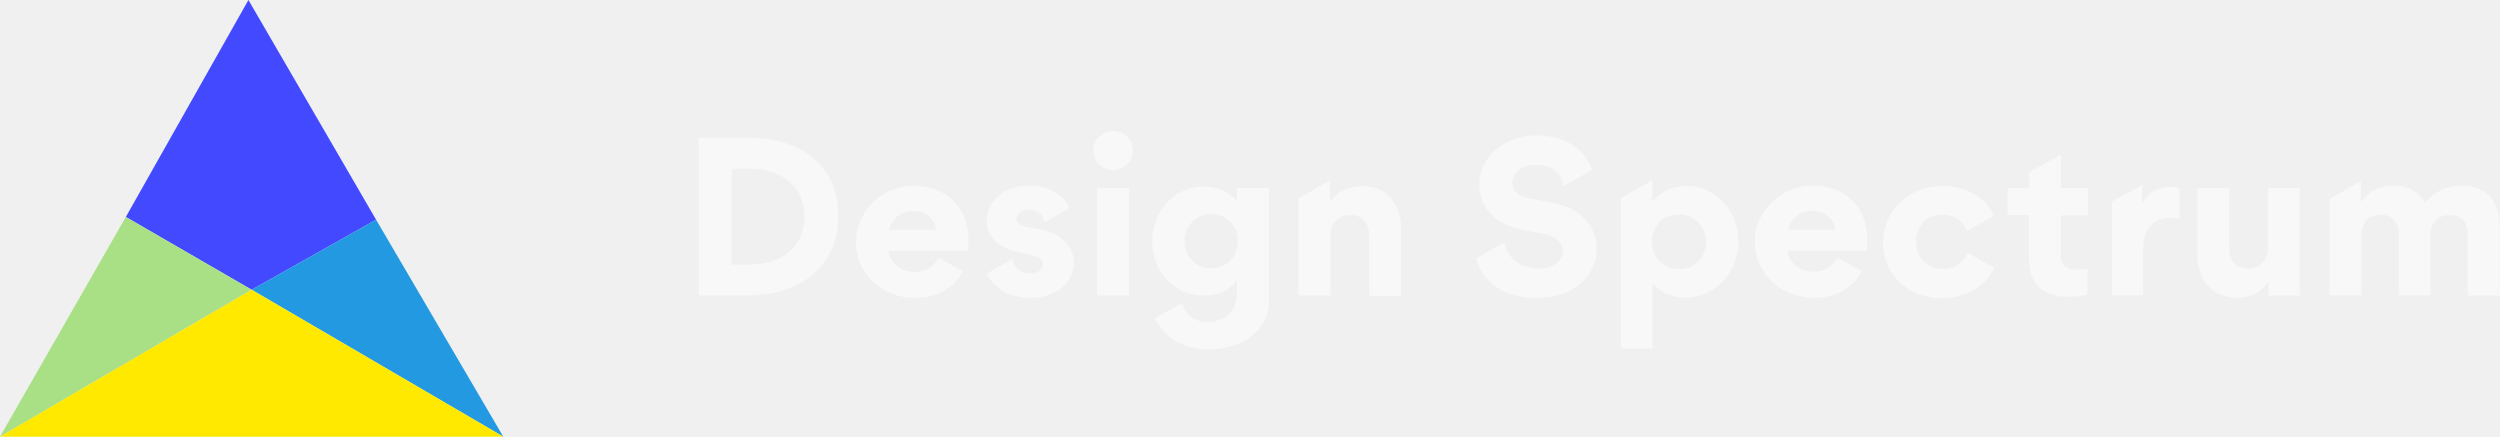
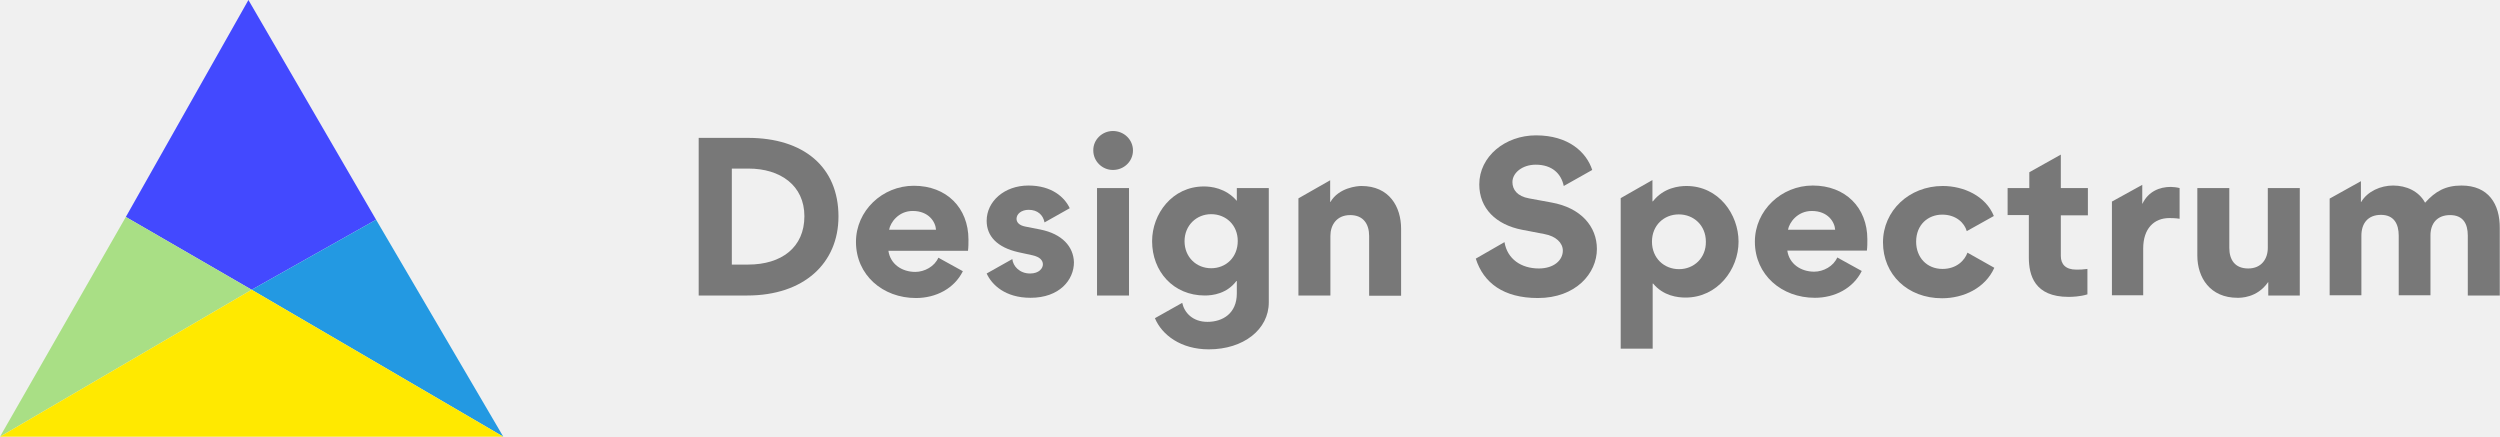
<svg xmlns="http://www.w3.org/2000/svg" width="229" height="40" viewBox="0 0 229 40" fill="none">
  <g clip-path="url(#clip0)">
    <path d="M34.45 20.126L22.756 0L11.525 19.874L23.051 26.541L34.45 20.126Z" fill="#4349FF" />
    <path d="M11.525 19.874L0 40L23.051 26.541L11.525 19.874Z" fill="#A9DF85" />
    <path d="M34.45 20.126L46.102 40L23.051 26.541L34.45 20.126Z" fill="#2399E2" />
    <path d="M0 40L23.051 26.541L46.102 40H0Z" fill="#FFE900" />
  </g>
-   <path d="M68.446 27.068H64V12.63H68.51C73.619 12.63 76.804 15.295 76.804 19.828C76.804 24.109 73.641 27.068 68.446 27.068ZM68.574 15.442H67.035V24.235H68.532C71.588 24.235 73.683 22.661 73.683 19.807C73.683 16.974 71.46 15.442 68.574 15.442Z" fill="white" fill-opacity="0.5" />
-   <path d="M101.942 12C102.968 12 103.78 12.797 103.78 13.784C103.78 14.77 102.968 15.568 101.942 15.568C100.959 15.568 100.146 14.77 100.146 13.784C100.125 12.797 100.959 12 101.942 12ZM100.488 27.068H103.417V17.226H100.488V27.068Z" fill="white" fill-opacity="0.5" />
-   <path d="M125.413 21.612C125.413 20.52 124.878 19.702 123.681 19.702C122.441 19.702 121.864 20.604 121.864 21.612V27.068H118.936V18.17L121.843 16.512V18.506H121.864C122.634 17.184 124.323 17.037 124.707 17.037C127.251 17.037 128.341 18.925 128.341 20.961V27.089H125.413V21.612Z" fill="white" fill-opacity="0.5" />
-   <path d="M95.294 21.024L93.905 20.751C93.392 20.646 93.114 20.395 93.114 20.038C93.114 19.597 93.563 19.219 94.226 19.219C95.059 19.219 95.551 19.702 95.679 20.374L97.988 19.072C97.517 18.065 96.342 16.995 94.204 16.995C92.002 16.995 90.378 18.443 90.378 20.227C90.378 21.633 91.34 22.661 93.285 23.102L94.546 23.375C95.316 23.543 95.529 23.899 95.529 24.214C95.529 24.571 95.188 25.053 94.354 25.053C93.392 25.053 92.793 24.382 92.729 23.731L90.378 25.053C90.848 26.082 92.067 27.278 94.397 27.278C97.047 27.278 98.373 25.641 98.373 24.025C98.33 22.577 97.282 21.423 95.294 21.024Z" fill="white" fill-opacity="0.5" />
-   <path d="M113.293 17.226V18.401C112.267 17.205 110.899 17.079 110.279 17.079C107.372 17.079 105.533 19.597 105.533 22.095C105.533 24.865 107.478 27.068 110.364 27.068C111.091 27.068 112.373 26.9 113.25 25.746H113.293V26.879C113.293 28.705 112.01 29.482 110.599 29.482C109.253 29.482 108.483 28.642 108.291 27.74L105.79 29.146C106.431 30.678 108.162 32 110.728 32C113.913 32 116.221 30.174 116.221 27.698V19.807V17.897V17.226H113.293ZM110.941 24.571C109.595 24.571 108.504 23.564 108.504 22.095C108.504 20.646 109.595 19.618 110.941 19.618C112.309 19.618 113.378 20.625 113.378 22.073C113.378 23.564 112.309 24.571 110.941 24.571Z" fill="white" fill-opacity="0.5" />
-   <path d="M85.953 23.605C85.611 24.403 84.692 24.907 83.837 24.907C82.618 24.907 81.55 24.193 81.379 22.976H88.668C88.711 22.64 88.711 22.283 88.711 21.948C88.711 19.03 86.701 17.016 83.709 17.016C80.823 17.016 78.407 19.303 78.407 22.157C78.407 25.2 80.866 27.299 83.901 27.299C85.718 27.299 87.407 26.439 88.198 24.844L85.953 23.605ZM83.602 19.324C85.077 19.324 85.697 20.332 85.739 21.045H81.443C81.55 20.395 82.298 19.324 83.602 19.324Z" fill="white" fill-opacity="0.5" />
-   <path d="M204.204 22.703C204.204 23.794 204.717 24.592 205.936 24.592C207.154 24.592 207.731 23.71 207.731 22.703V17.226H210.66V27.068H207.774V25.851H207.752C206.748 27.299 205.23 27.278 204.952 27.278C202.451 27.278 201.276 25.431 201.276 23.417V17.226H204.204V22.703Z" fill="white" fill-opacity="0.5" />
-   <path d="M188.771 14.162L185.885 15.777V17.226H183.897V19.702H185.842V23.584C185.842 25.2 186.355 27.194 189.476 27.194C189.797 27.194 190.545 27.173 191.208 26.963V24.634C190.695 24.697 190.609 24.697 190.182 24.697C189.198 24.697 188.771 24.193 188.771 23.438V19.723H191.251V17.226H188.771V14.162Z" fill="white" fill-opacity="0.5" />
-   <path d="M168.293 23.584C167.951 24.382 167.032 24.886 166.177 24.886C164.958 24.886 163.889 24.172 163.718 22.955H171.007C171.05 22.619 171.05 22.262 171.05 21.926C171.05 19.009 169.041 16.995 166.048 16.995C163.163 16.995 160.747 19.282 160.747 22.136C160.747 25.179 163.205 27.278 166.241 27.278C168.058 27.278 169.746 26.418 170.537 24.823L168.293 23.584ZM165.963 19.324C167.438 19.324 168.058 20.331 168.1 21.045H163.782C163.889 20.394 164.637 19.324 165.963 19.324Z" fill="white" fill-opacity="0.5" />
-   <path d="M177.933 24.634C176.501 24.634 175.518 23.584 175.518 22.136C175.518 20.583 176.608 19.66 177.912 19.66C179.173 19.66 179.943 20.415 180.156 21.171L182.636 19.786C181.888 17.939 179.857 17.037 177.955 17.037C174.877 17.037 172.482 19.303 172.482 22.199C172.482 25.137 174.727 27.32 177.891 27.32C179.857 27.32 181.845 26.396 182.679 24.529L180.22 23.144C179.964 23.857 179.216 24.634 177.933 24.634Z" fill="white" fill-opacity="0.5" />
-   <path d="M154.484 17.037C153.8 17.037 152.389 17.183 151.406 18.443H151.363V17.226V16.491L148.456 18.149V19.303V27.047V31.937H151.385V25.977H151.427C152.368 27.11 153.672 27.257 154.399 27.257C157.327 27.257 159.251 24.676 159.251 22.136C159.251 19.639 157.434 17.037 154.484 17.037ZM153.8 24.655C152.432 24.655 151.32 23.647 151.32 22.136C151.32 20.646 152.411 19.639 153.779 19.639C155.147 19.639 156.258 20.646 156.258 22.136C156.28 23.626 155.168 24.655 153.8 24.655Z" fill="white" fill-opacity="0.5" />
-   <path d="M225.473 16.995C224.02 16.995 223.079 17.519 222.138 18.569C221.561 17.498 220.407 16.995 219.21 16.995C218.077 16.995 216.859 17.519 216.281 18.506H216.26V16.596L213.396 18.191V27.047H216.303V21.591C216.303 20.457 216.901 19.681 218.098 19.681C219.295 19.681 219.723 20.52 219.723 21.591V27.047H222.63V21.57C222.63 20.457 223.25 19.702 224.426 19.702C225.623 19.702 226.05 20.499 226.05 21.57V27.068H228.979V20.919C229 18.674 227.931 16.995 225.473 16.995Z" fill="white" fill-opacity="0.5" />
-   <path d="M198.839 17.121C197.813 17.121 196.787 17.54 196.252 18.653H196.231V16.932L193.452 18.464V19.45V27.047H196.317V22.766C196.317 20.94 197.3 19.975 198.711 19.975C198.839 19.975 199.266 19.975 199.651 20.038V17.226C199.416 17.163 199.053 17.121 198.839 17.121Z" fill="white" fill-opacity="0.5" />
-   <path d="M142.107 18.548L140.055 18.17C138.987 17.981 138.538 17.372 138.538 16.68C138.538 15.84 139.435 15.085 140.675 15.085C142.172 15.085 143.005 15.903 143.24 17.037L145.848 15.568C145.314 13.931 143.668 12.399 140.697 12.399C137.875 12.399 135.502 14.329 135.502 16.89C135.502 19.093 137.041 20.583 139.414 21.045L141.488 21.444C142.514 21.633 143.155 22.241 143.155 22.955C143.155 23.836 142.343 24.592 140.953 24.592C139.35 24.592 138.067 23.731 137.811 22.178L135.182 23.689C135.887 25.914 137.725 27.299 140.868 27.299C144.352 27.299 146.276 25.032 146.276 22.808C146.276 20.751 144.822 19.03 142.107 18.548Z" fill="white" fill-opacity="0.5" />
+   <path d="M68.446 27.068H64V12.629H68.51C73.619 12.629 76.804 15.295 76.804 19.828C76.804 24.109 73.641 27.068 68.446 27.068ZM68.574 15.442H67.035V24.235H68.532C71.588 24.235 73.683 22.661 73.683 19.807C73.683 16.974 71.46 15.442 68.574 15.442Z" fill="black" fill-opacity="0.5" />
+   <path d="M101.942 12C102.968 12 103.78 12.797 103.78 13.784C103.78 14.77 102.968 15.568 101.942 15.568C100.959 15.568 100.146 14.77 100.146 13.784C100.125 12.797 100.959 12 101.942 12ZM100.488 27.068H103.417V17.226H100.488V27.068Z" fill="black" fill-opacity="0.5" />
+   <path d="M125.413 21.612C125.413 20.521 124.878 19.702 123.681 19.702C122.441 19.702 121.864 20.605 121.864 21.612V27.068H118.936V18.17L121.843 16.512V18.506H121.864C122.634 17.184 124.323 17.037 124.707 17.037C127.251 17.037 128.341 18.926 128.341 20.961V27.089H125.413V21.612Z" fill="black" fill-opacity="0.5" />
+   <path d="M95.294 21.024L93.905 20.751C93.392 20.646 93.114 20.394 93.114 20.038C93.114 19.597 93.563 19.219 94.226 19.219C95.059 19.219 95.551 19.702 95.679 20.373L97.988 19.072C97.517 18.065 96.342 16.995 94.204 16.995C92.002 16.995 90.378 18.443 90.378 20.227C90.378 21.633 91.34 22.661 93.285 23.102L94.546 23.375C95.316 23.542 95.529 23.899 95.529 24.214C95.529 24.571 95.188 25.053 94.354 25.053C93.392 25.053 92.793 24.382 92.729 23.731L90.378 25.053C90.848 26.082 92.067 27.278 94.397 27.278C97.047 27.278 98.373 25.641 98.373 24.025C98.33 22.577 97.282 21.423 95.294 21.024Z" fill="black" fill-opacity="0.5" />
+   <path d="M113.293 17.226V18.401C112.267 17.204 110.899 17.079 110.279 17.079C107.372 17.079 105.533 19.597 105.533 22.094C105.533 24.865 107.478 27.068 110.364 27.068C111.091 27.068 112.373 26.9 113.25 25.746H113.293V26.879C113.293 28.705 112.01 29.482 110.599 29.482C109.253 29.482 108.483 28.642 108.291 27.74L105.79 29.146C106.431 30.678 108.162 32 110.728 32C113.913 32 116.221 30.174 116.221 27.698V19.807V17.897V17.226H113.293ZM110.941 24.571C109.595 24.571 108.504 23.563 108.504 22.094C108.504 20.646 109.595 19.618 110.941 19.618C112.309 19.618 113.378 20.625 113.378 22.073C113.378 23.563 112.309 24.571 110.941 24.571Z" fill="black" fill-opacity="0.5" />
+   <path d="M85.953 23.605C85.611 24.403 84.692 24.907 83.837 24.907C82.618 24.907 81.55 24.193 81.379 22.976H88.668C88.711 22.64 88.711 22.283 88.711 21.947C88.711 19.03 86.701 17.016 83.709 17.016C80.823 17.016 78.407 19.303 78.407 22.157C78.407 25.2 80.866 27.299 83.901 27.299C85.718 27.299 87.407 26.439 88.198 24.843L85.953 23.605ZM83.602 19.324C85.077 19.324 85.697 20.331 85.739 21.045H81.443C81.55 20.394 82.298 19.324 83.602 19.324Z" fill="black" fill-opacity="0.5" />
+   <path d="M204.204 22.703C204.204 23.794 204.717 24.592 205.936 24.592C207.154 24.592 207.731 23.71 207.731 22.703V17.226H210.66V27.068H207.774V25.851H207.752C206.748 27.299 205.23 27.278 204.952 27.278C202.451 27.278 201.276 25.431 201.276 23.417V17.226H204.204V22.703Z" fill="black" fill-opacity="0.5" />
+   <path d="M188.771 14.162L185.885 15.778V17.226H183.897V19.702H185.842V23.584C185.842 25.201 186.355 27.194 189.476 27.194C189.797 27.194 190.545 27.173 191.208 26.963V24.634C190.695 24.697 190.609 24.697 190.182 24.697C189.198 24.697 188.771 24.193 188.771 23.438V19.723H191.251V17.226H188.771V14.162Z" fill="black" fill-opacity="0.5" />
+   <path d="M168.293 23.585C167.951 24.382 167.032 24.886 166.177 24.886C164.958 24.886 163.889 24.172 163.718 22.955H171.007C171.05 22.619 171.05 22.263 171.05 21.927C171.05 19.01 169.041 16.995 166.048 16.995C163.163 16.995 160.747 19.283 160.747 22.137C160.747 25.18 163.205 27.278 166.241 27.278C168.058 27.278 169.746 26.418 170.537 24.823L168.293 23.585ZM165.963 19.325C167.438 19.325 168.058 20.332 168.1 21.046H163.782C163.889 20.395 164.637 19.325 165.963 19.325Z" fill="black" fill-opacity="0.5" />
+   <path d="M177.933 24.634C176.501 24.634 175.518 23.585 175.518 22.137C175.518 20.584 176.608 19.66 177.912 19.66C179.173 19.66 179.943 20.416 180.156 21.171L182.636 19.786C181.888 17.939 179.857 17.037 177.955 17.037C174.877 17.037 172.482 19.304 172.482 22.2C172.482 25.138 174.727 27.32 177.891 27.32C179.857 27.32 181.845 26.397 182.679 24.529L180.22 23.144C179.964 23.858 179.216 24.634 177.933 24.634Z" fill="black" fill-opacity="0.5" />
+   <path d="M154.484 17.037C153.8 17.037 152.389 17.184 151.406 18.443H151.363V17.226V16.491L148.456 18.149V19.303V27.047V31.937H151.385V25.977H151.427C152.368 27.11 153.672 27.257 154.399 27.257C157.327 27.257 159.251 24.676 159.251 22.137C159.251 19.639 157.434 17.037 154.484 17.037ZM153.8 24.655C152.432 24.655 151.32 23.648 151.32 22.137C151.32 20.646 152.411 19.639 153.779 19.639C155.147 19.639 156.258 20.646 156.258 22.137C156.28 23.627 155.168 24.655 153.8 24.655Z" fill="black" fill-opacity="0.5" />
+   <path d="M225.473 16.995C224.02 16.995 223.079 17.52 222.138 18.569C221.561 17.499 220.407 16.995 219.21 16.995C218.077 16.995 216.859 17.52 216.281 18.506H216.26V16.596L213.396 18.191V27.047H216.303V21.591C216.303 20.458 216.901 19.681 218.098 19.681C219.295 19.681 219.723 20.521 219.723 21.591V27.047H222.63V21.57C222.63 20.458 223.25 19.702 224.426 19.702C225.623 19.702 226.05 20.5 226.05 21.57V27.068H228.979V20.919C229 18.674 227.931 16.995 225.473 16.995Z" fill="black" fill-opacity="0.5" />
+   <path d="M198.839 17.121C197.813 17.121 196.787 17.541 196.252 18.653H196.231V16.932L193.452 18.464V19.451V27.048H196.317V22.766C196.317 20.941 197.3 19.975 198.711 19.975C198.839 19.975 199.266 19.975 199.651 20.038V17.226C199.416 17.163 199.053 17.121 198.839 17.121Z" fill="black" fill-opacity="0.5" />
+   <path d="M142.107 18.548L140.055 18.17C138.987 17.981 138.538 17.373 138.538 16.68C138.538 15.841 139.435 15.085 140.675 15.085C142.172 15.085 143.005 15.904 143.24 17.037L145.848 15.568C145.314 13.931 143.668 12.399 140.697 12.399C137.875 12.399 135.502 14.33 135.502 16.89C135.502 19.094 137.041 20.584 139.414 21.045L141.488 21.444C142.514 21.633 143.155 22.241 143.155 22.955C143.155 23.837 142.343 24.592 140.953 24.592C139.35 24.592 138.067 23.732 137.811 22.179L135.182 23.69C135.887 25.914 137.725 27.299 140.868 27.299C144.352 27.299 146.276 25.033 146.276 22.808C146.276 20.752 144.822 19.031 142.107 18.548Z" fill="black" fill-opacity="0.5" />
  <defs>
    <clipPath id="clip0">
      <rect width="46.102" height="40" fill="white" />
    </clipPath>
  </defs>
</svg>
